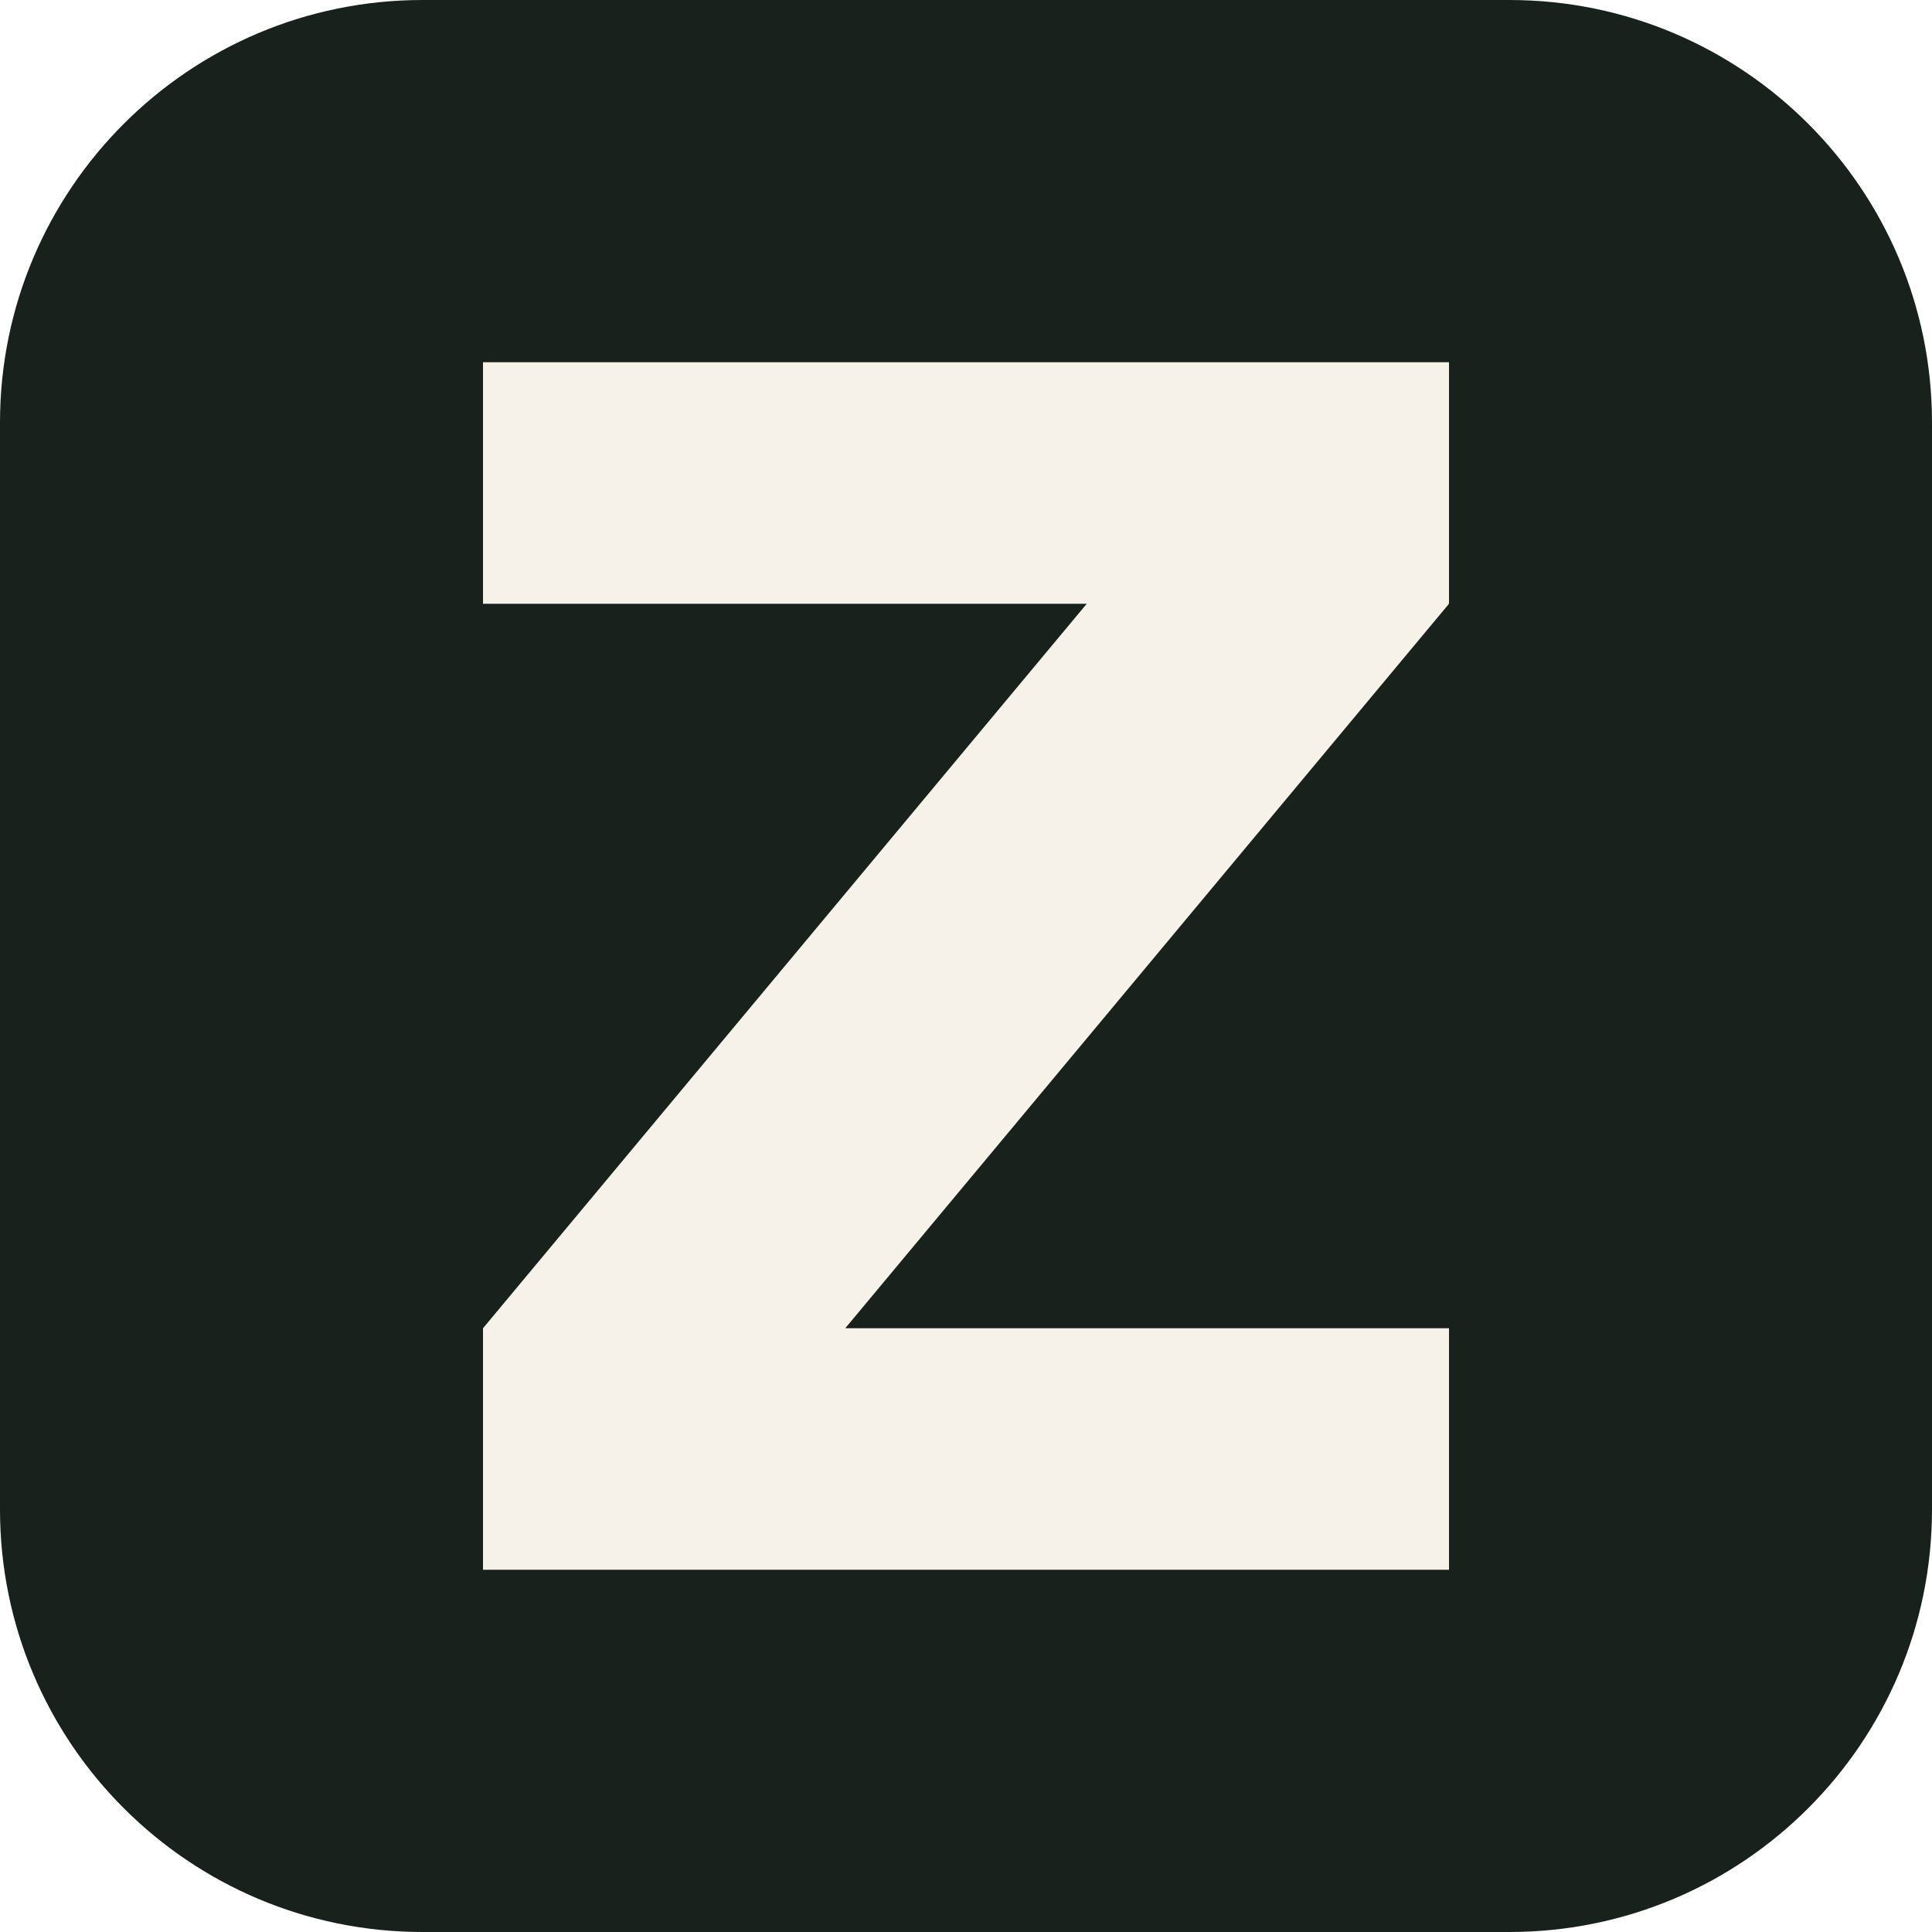
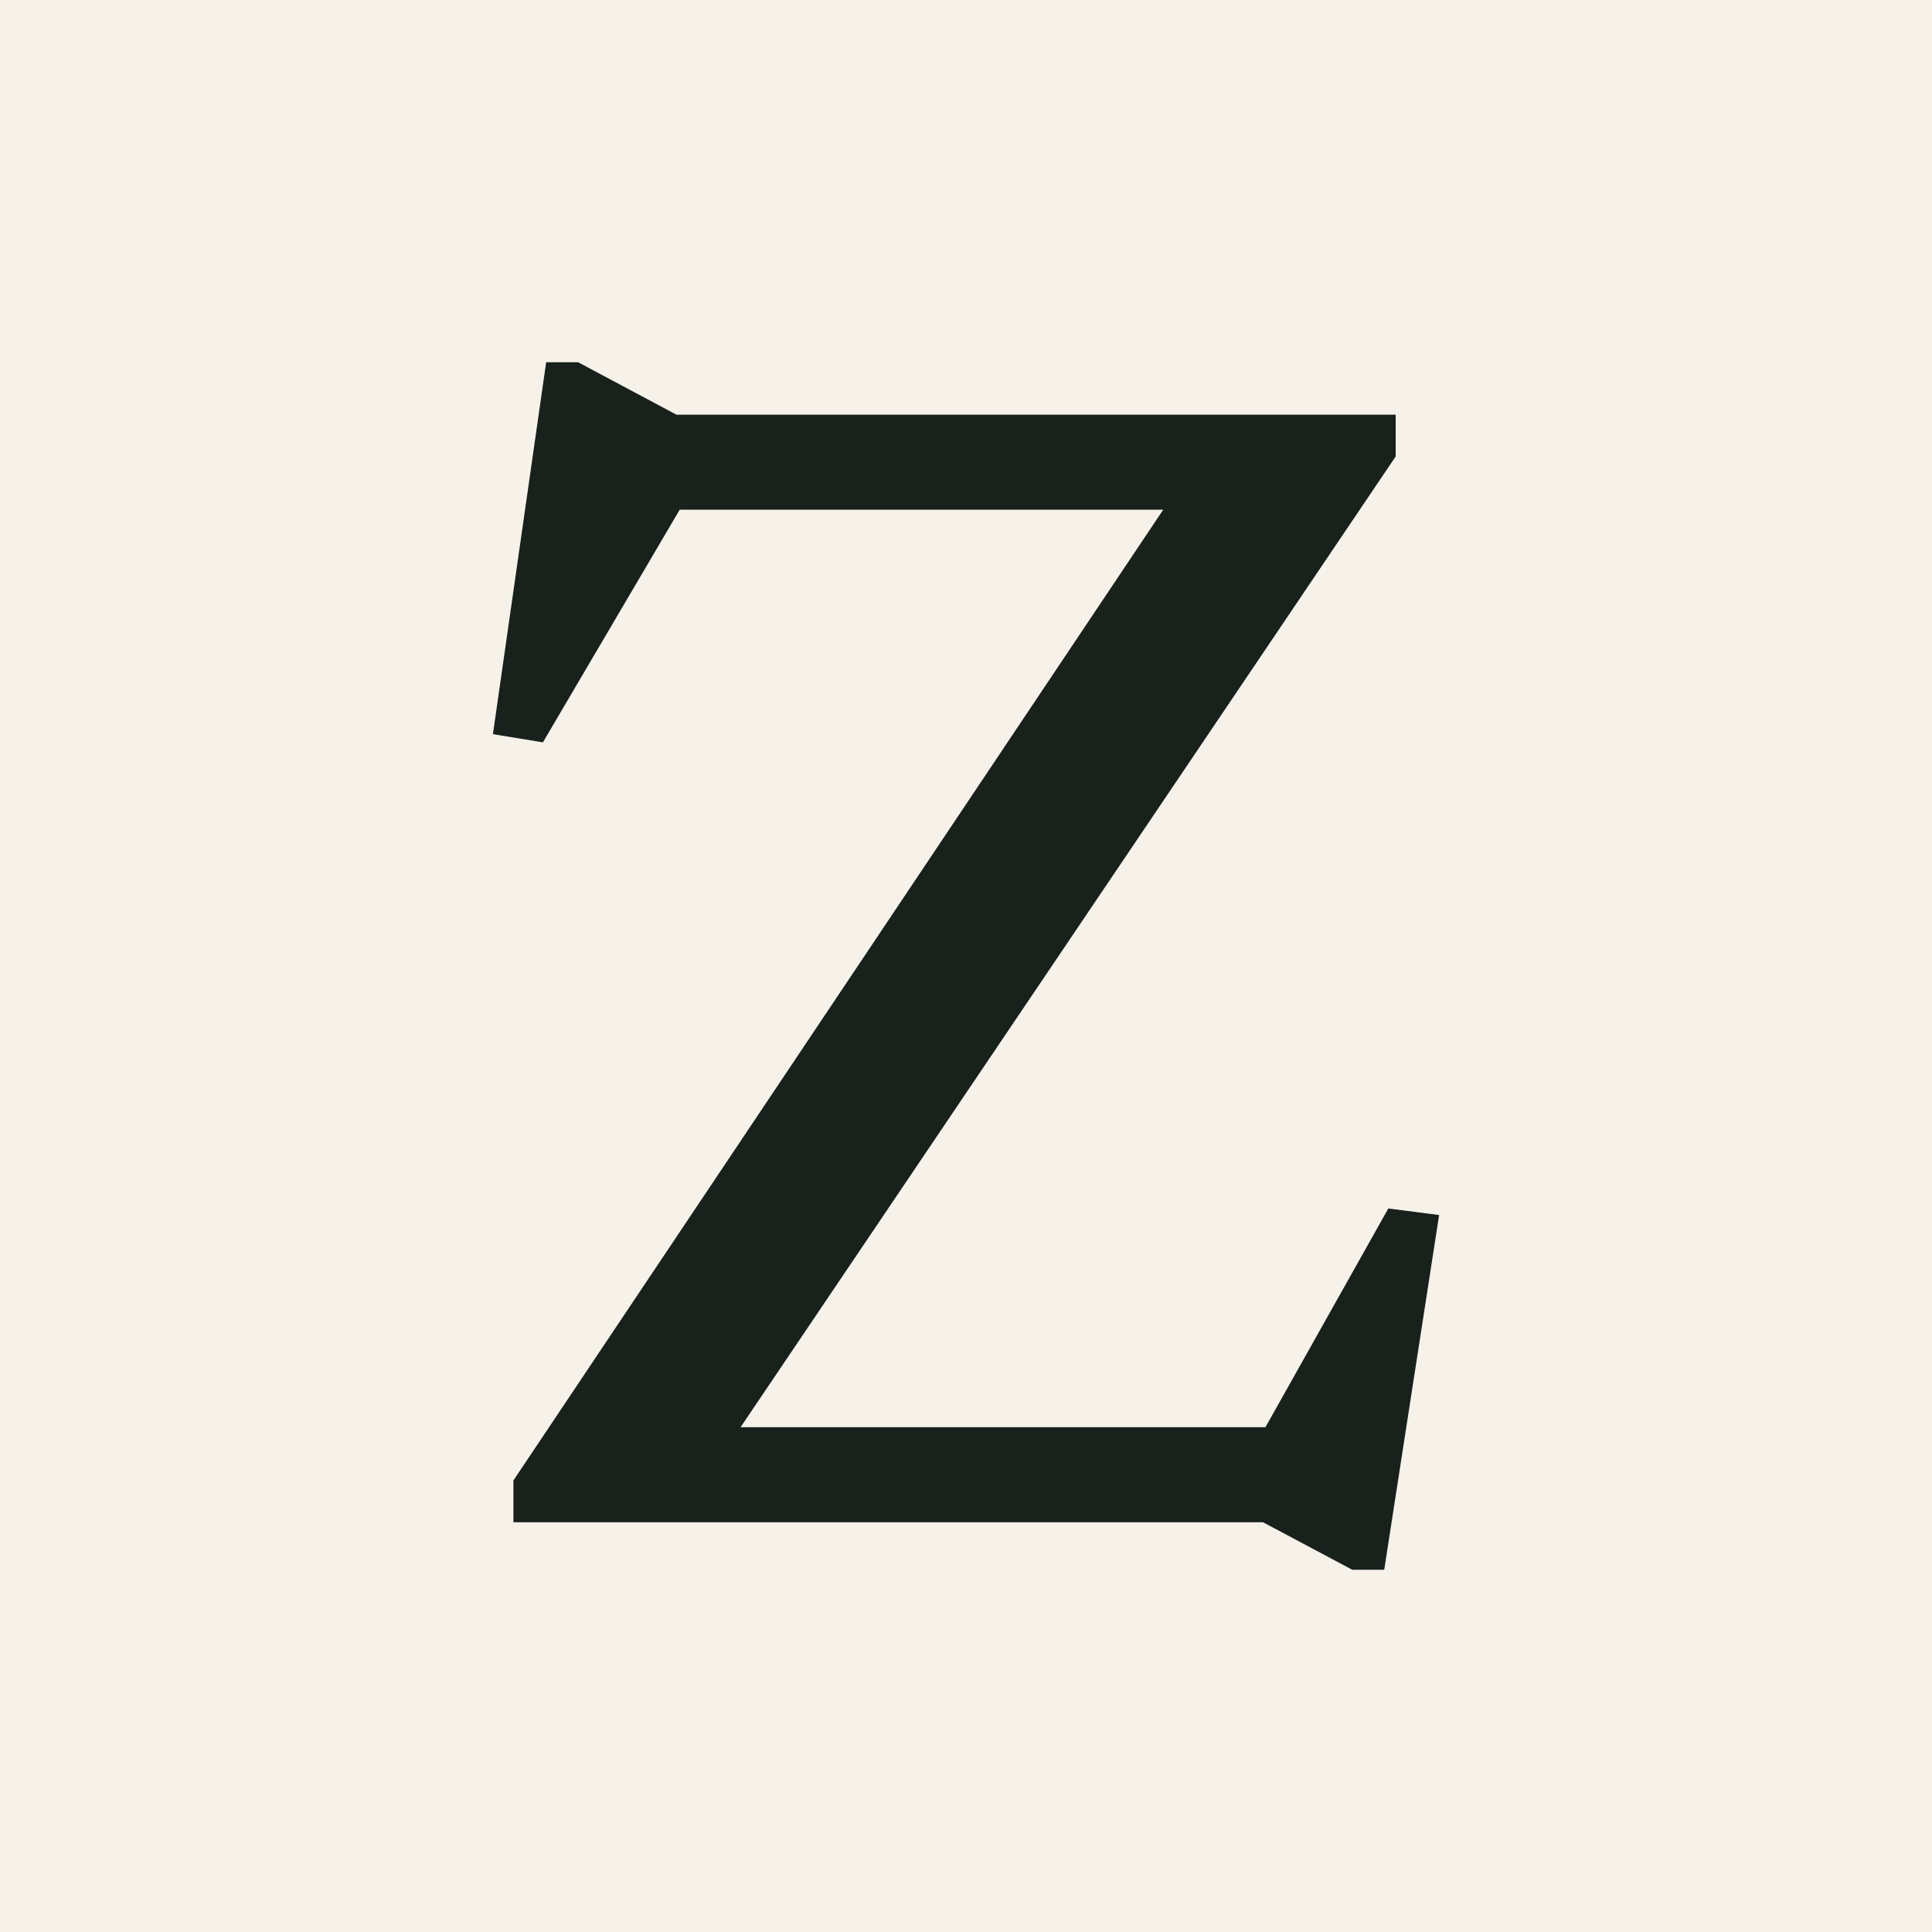
- <svg xmlns="http://www.w3.org/2000/svg" viewBox="0 0 32 32" width="1024" height="1024" role="img" aria-label="Zenod">
-   <rect width="32" height="32" rx="7" fill="#18211c" />
-   <path fill="#f6f2e9" d="M8 6H24V10L14 22H24V26H8V22L18 10H8Z" />
+ <svg xmlns="http://www.w3.org/2000/svg" viewBox="0 0 1024 1024" width="1024" height="1024">
+   <rect width="1024" height="1024" fill="#f6f2e9" />
+   <path transform="matrix(0.4342 0 0 -0.4342 228.26 806.82)" fill="#18211c" d="M1178 1352V1301L354 80L295 116H1019L1169 383L1231 375L1164 -58H1125L1016 0H101V51L919 1273L987 1236H304L137 952L76 962L141 1416H180L300 1352Z" />
</svg>
